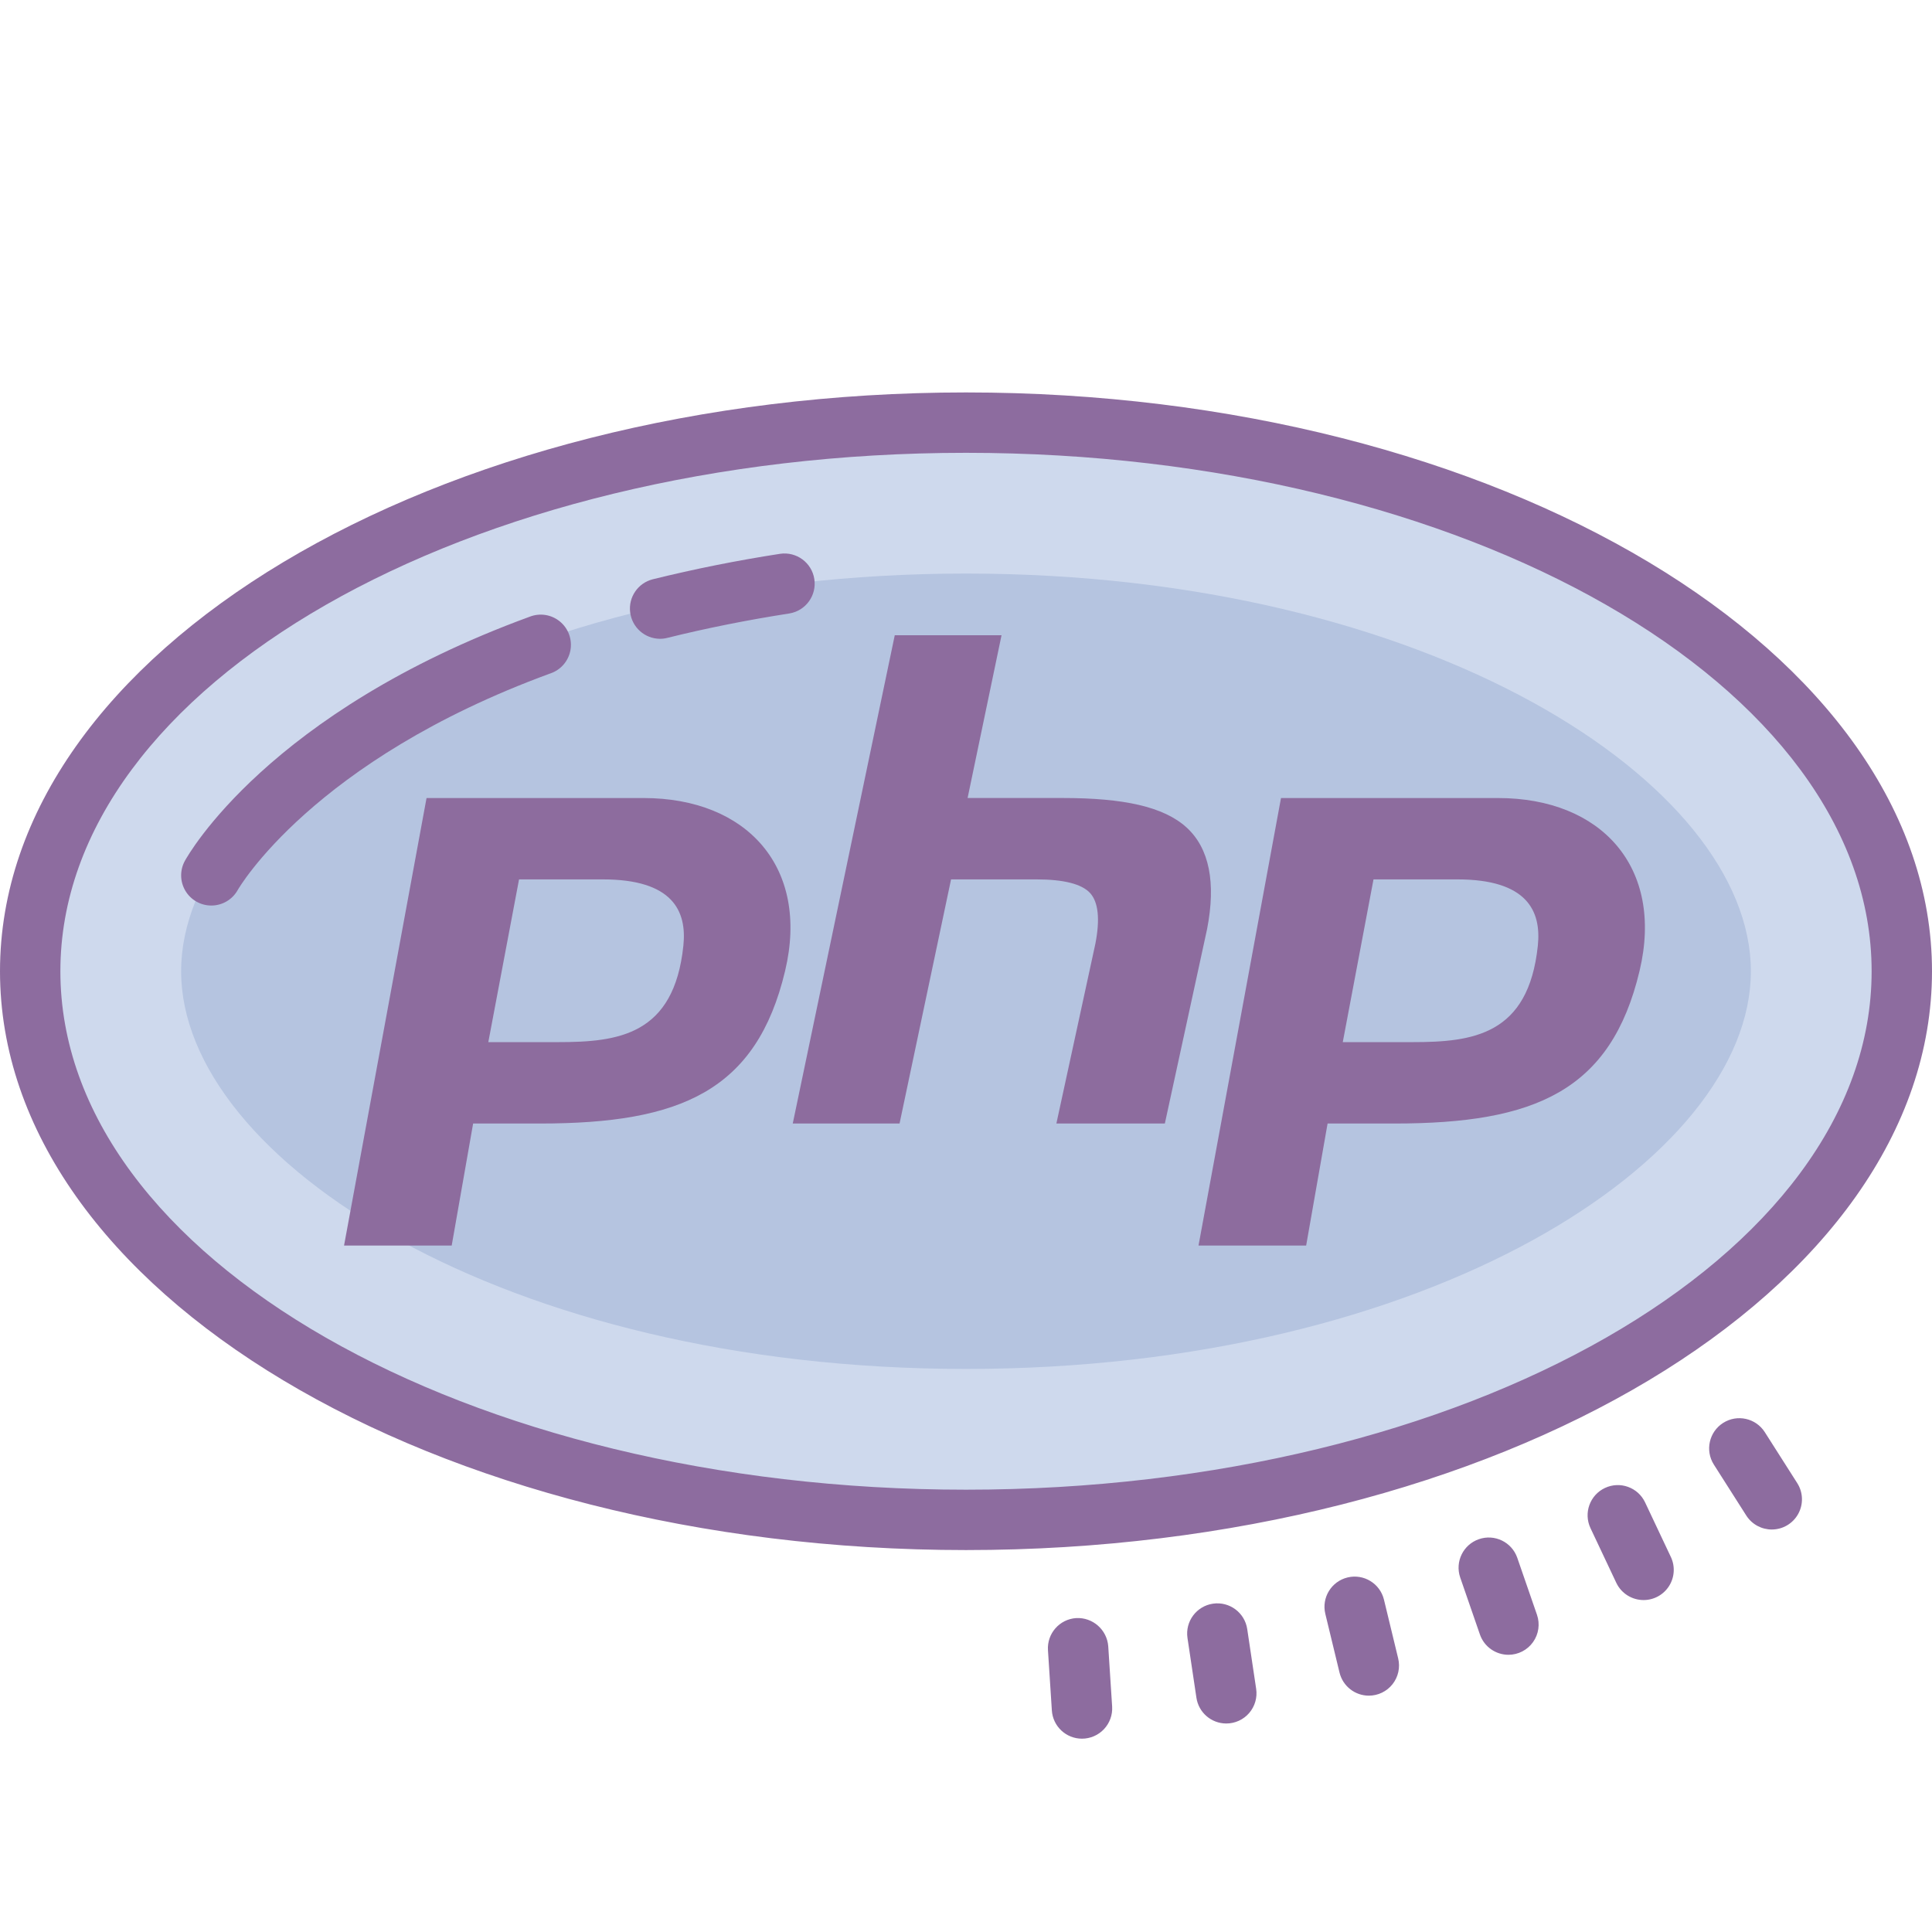
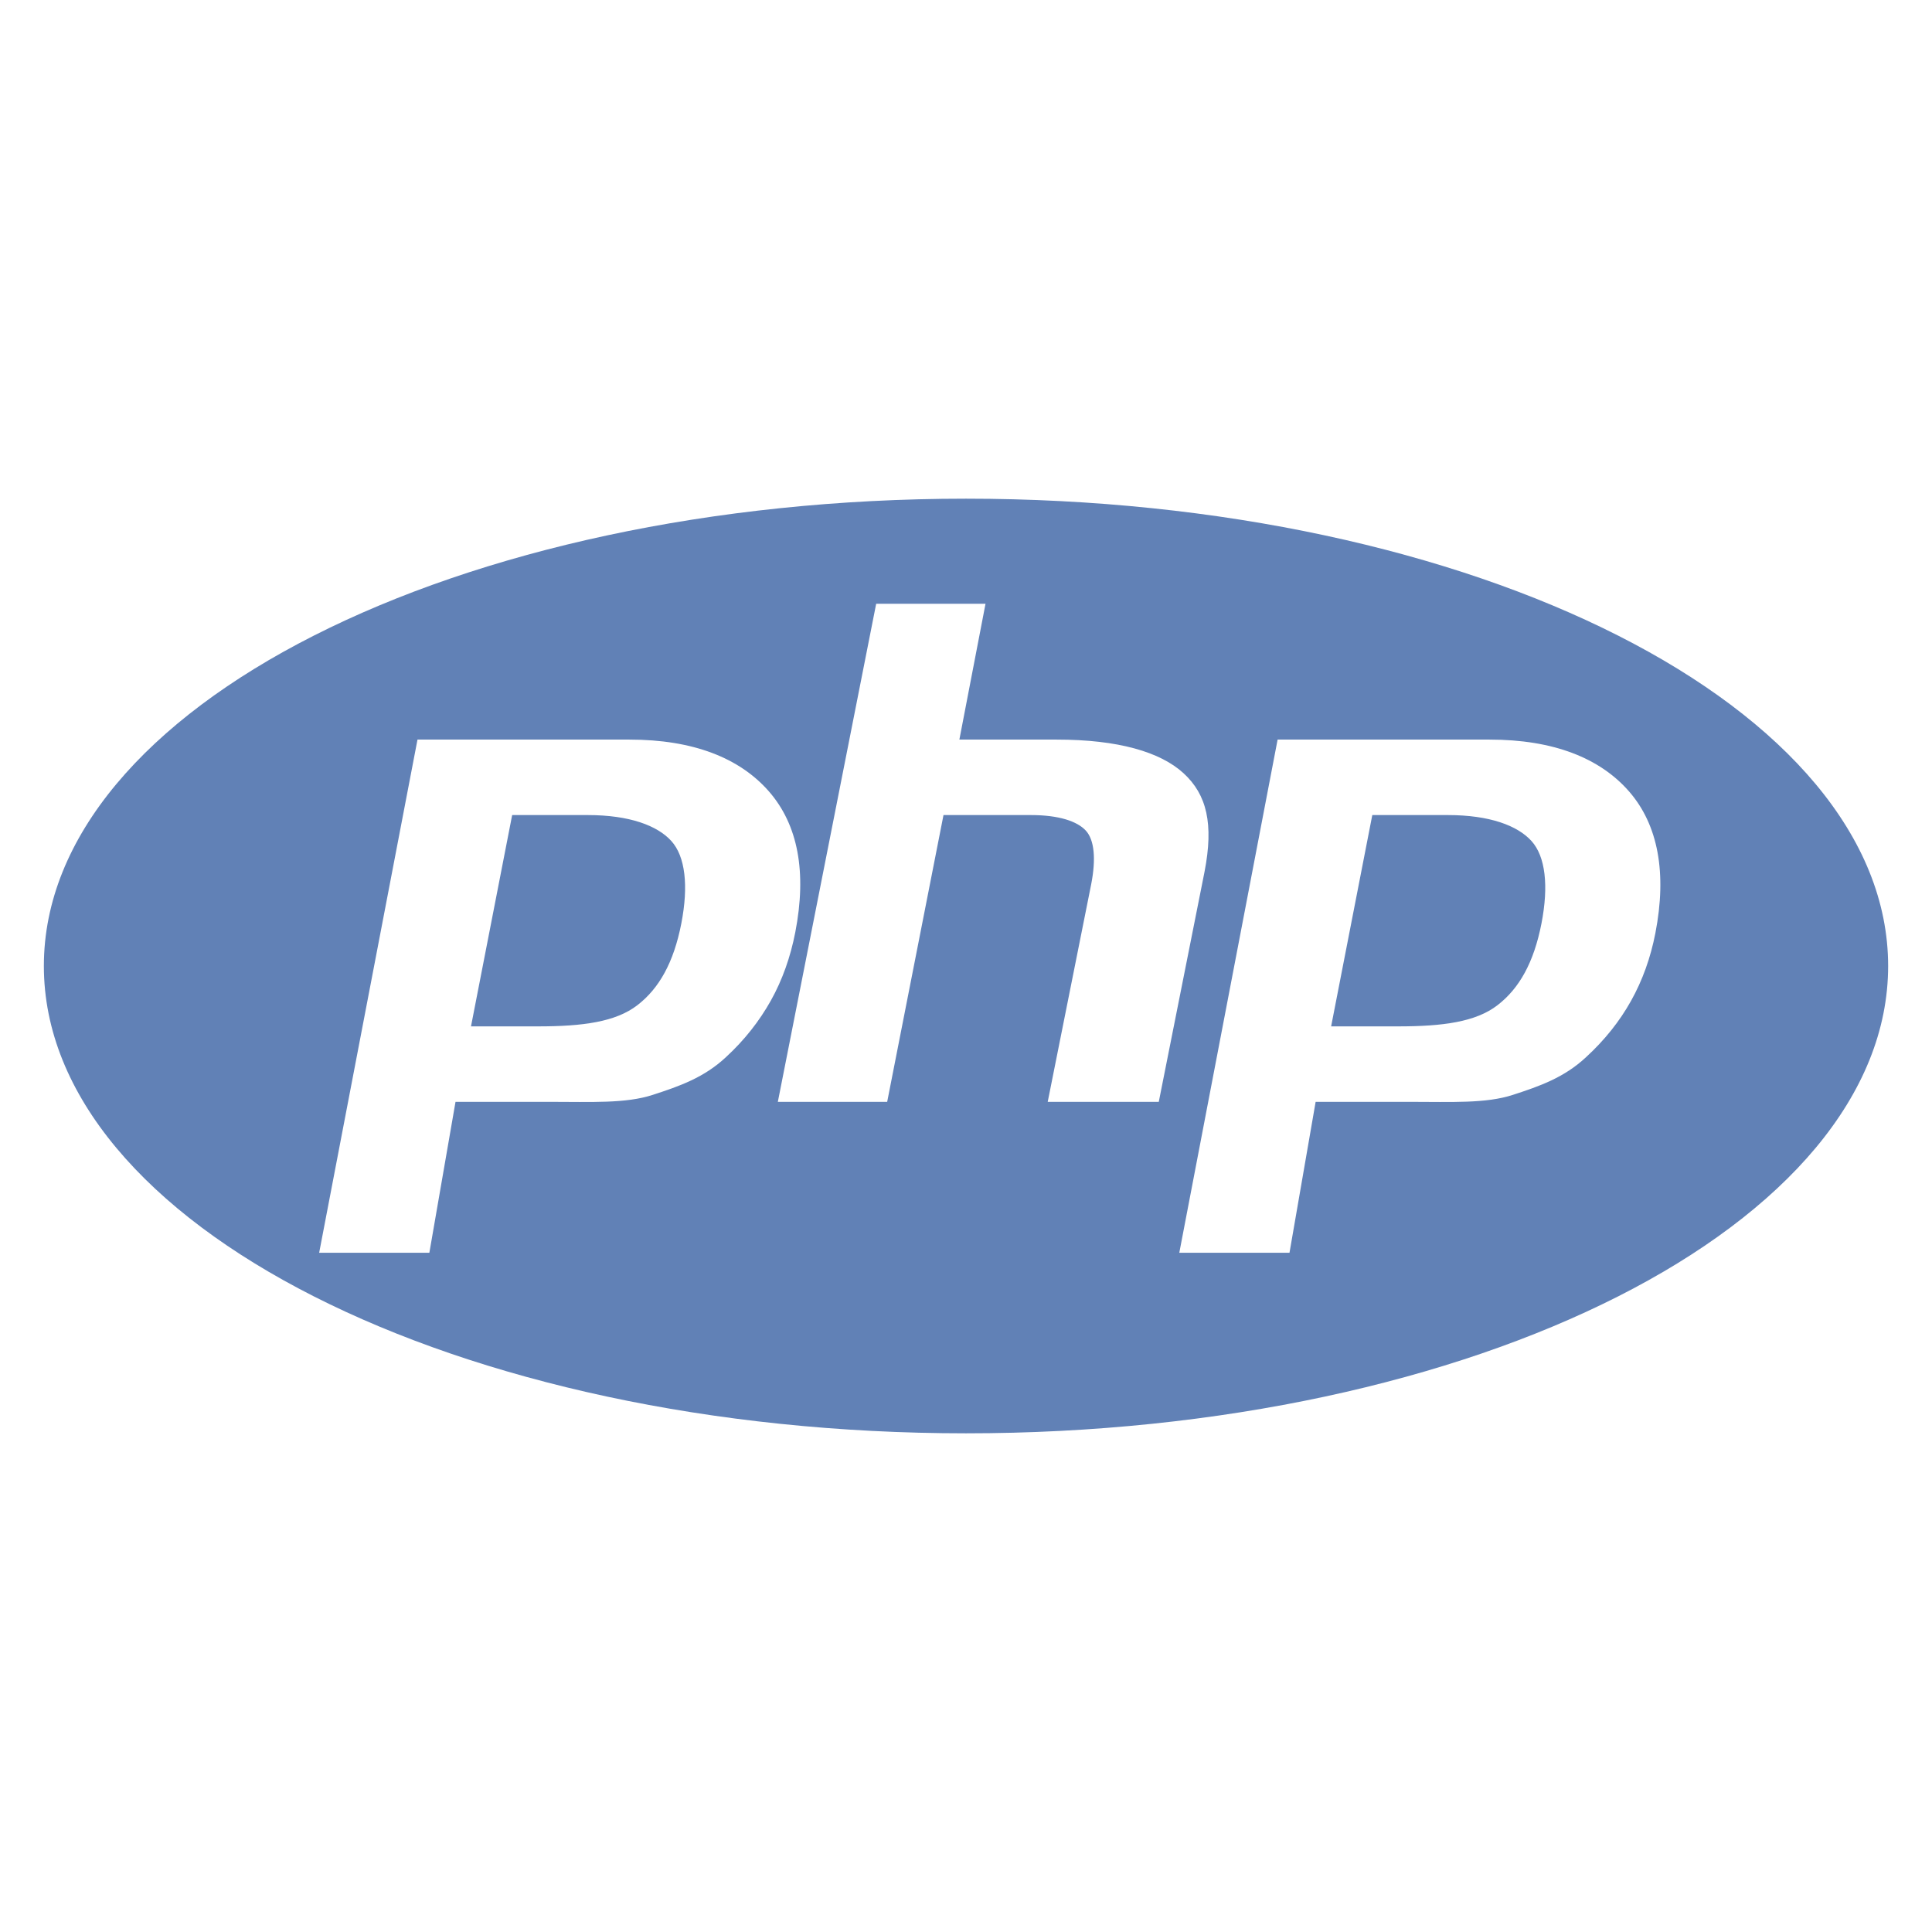
- <svg xmlns="http://www.w3.org/2000/svg" width="64" height="64">
-   <path fill="#b5c4e0" d="M32 14a31 18.174 0 100 36.348A31 18.174 0 1032 14z" />
-   <path fill="#ced9ed" d="M32 14C14.879 14 1 22.137 1 32.174s13.879 18.174 31 18.174 31-8.137 31-18.174S49.121 14 32 14zm0 31.348c-15.322 0-26-6.942-26-13.174C6 25.943 16.678 19 32 19s26 6.943 26 13.174-10.678 13.174-26 13.174z" />
-   <path fill="#8d6c9e" d="M42.435 26.435l-2.733 14.826h3.566l.71-4.043h2.219c4.645 0 7.172-1.076 8.117-5.062.813-3.425-1.264-5.72-4.69-5.72h-7.189zm4.351 8.087h-2.305l1.018-5.391h2.778c2.302 0 2.786 1.038 2.666 2.193-.309 2.973-2.163 3.198-4.157 3.198zM14.13 26.435l-2.733 14.826h3.566l.71-4.043h2.219c4.645 0 7.172-1.076 8.117-5.062.813-3.425-1.264-5.72-4.69-5.72H14.13zm4.351 8.087h-2.305l1.018-5.391h2.778c2.302 0 2.786 1.038 2.666 2.193-.309 2.973-2.162 3.198-4.157 3.198zm20.83-7.107c-.762-.698-2.104-.98-4.105-.98h-3.153l1.124-5.391H29.64l-3.379 16.174h3.538l1.706-8.087h2.828c.902 0 1.497.151 1.775.449.276.301.337.867.177 1.686l-1.291 5.952h3.593l1.399-6.44c.3-1.544.073-2.676-.675-3.363z" />
-   <path fill="#8d6c9f" d="M32 51.348c-17.645 0-32-8.602-32-19.174S14.355 13 32 13s32 8.602 32 19.174-14.355 19.174-32 19.174zM32 15C15.458 15 2 22.704 2 32.174s13.458 17.174 30 17.174 30-7.704 30-17.174S48.542 15 32 15zm26.693 35.667c-.33 0-.653-.163-.845-.463l-1.074-1.687a1 1 0 111.688-1.074l1.074 1.687a1 1 0 01-.843 1.537zm-4.247 2.337c-.375 0-.734-.212-.905-.573l-.854-1.809a1 1 0 011.809-.853l.854 1.809a1 1 0 01-.904 1.426zm-4.477 1.813c-.414 0-.802-.26-.945-.673l-.654-1.891a1 1 0 011.89-.654l.654 1.891a1 1 0 01-.945 1.327zm-4.625 1.354c-.451 0-.86-.308-.971-.766l-.47-1.944a.999.999 0 111.943-.469l.47 1.944a.999.999 0 01-.972 1.235zm-4.723.922a1 1 0 01-.988-.853l-.296-1.979a1 1 0 011.979-.295l.296 1.979a1 1 0 01-.991 1.148zm-4.78.503a1 1 0 01-.997-.936l-.129-1.996a1.002 1.002 0 01.934-1.063 1.012 1.012 0 011.063.934l.129 1.996a1.002 1.002 0 01-1 1.065z" />
-   <path fill="#8d6c9f" d="M21.862 21.161a1.001 1.001 0 01-.241-1.971 48.682 48.682 0 014.224-.845 1 1 0 01.308 1.976c-1.4.218-2.762.49-4.049.81a.96.96 0 01-.242.03zM6.999 29.997a.999.999 0 01-.877-1.476c.109-.2 2.767-4.925 11.424-8.091a1 1 0 11.686 1.878c-7.884 2.883-10.334 7.133-10.357 7.175a1.001 1.001 0 01-.876.514z" />
+ <svg xmlns="http://www.w3.org/2000/svg" viewBox="0 0 128 128" id="php">
+   <path fill="#6181B6" d="M64 33.039c-33.74 0-61.094 13.862-61.094 30.961s27.354 30.961 61.094 30.961 61.094-13.862 61.094-30.961-27.354-30.961-61.094-30.961zm-15.897 36.993c-1.458 1.364-3.077 1.927-4.86 2.507-1.783.581-4.052.461-6.811.461h-6.253l-1.733 10h-7.301l6.515-34h14.04c4.224 0 7.305 1.215 9.242 3.432 1.937 2.217 2.519 5.364 1.747 9.337-.319 1.637-.856 3.159-1.614 4.515-.759 1.357-1.75 2.624-2.972 3.748zm21.311 2.968l2.881-14.42c.328-1.688.208-2.942-.361-3.555-.57-.614-1.782-1.025-3.635-1.025h-5.79l-3.731 19h-7.244l6.515-33h7.244l-1.732 9h6.453c4.061 0 6.861.815 8.402 2.231s2.003 3.356 1.387 6.528l-3.031 15.241h-7.358zm40.259-11.178c-.318 1.637-.856 3.133-1.613 4.488-.758 1.357-1.748 2.598-2.971 3.722-1.458 1.364-3.078 1.927-4.86 2.507-1.782.581-4.053.461-6.812.461h-6.253l-1.732 10h-7.301l6.514-34h14.041c4.224 0 7.305 1.215 9.241 3.432 1.935 2.217 2.518 5.418 1.746 9.39zM95.919 54h-5.001l-2.727 14h4.442c2.942 0 5.136-.29 6.576-1.4 1.442-1.108 2.413-2.828 2.918-5.421.484-2.491.264-4.434-.66-5.458-.925-1.024-2.774-1.721-5.548-1.721zM38.934 54h-5.002l-2.727 14h4.441c2.943 0 5.136-.29 6.577-1.4 1.441-1.108 2.413-2.828 2.917-5.421.484-2.491.264-4.434-.66-5.458s-2.772-1.721-5.546-1.721z" />
</svg>
